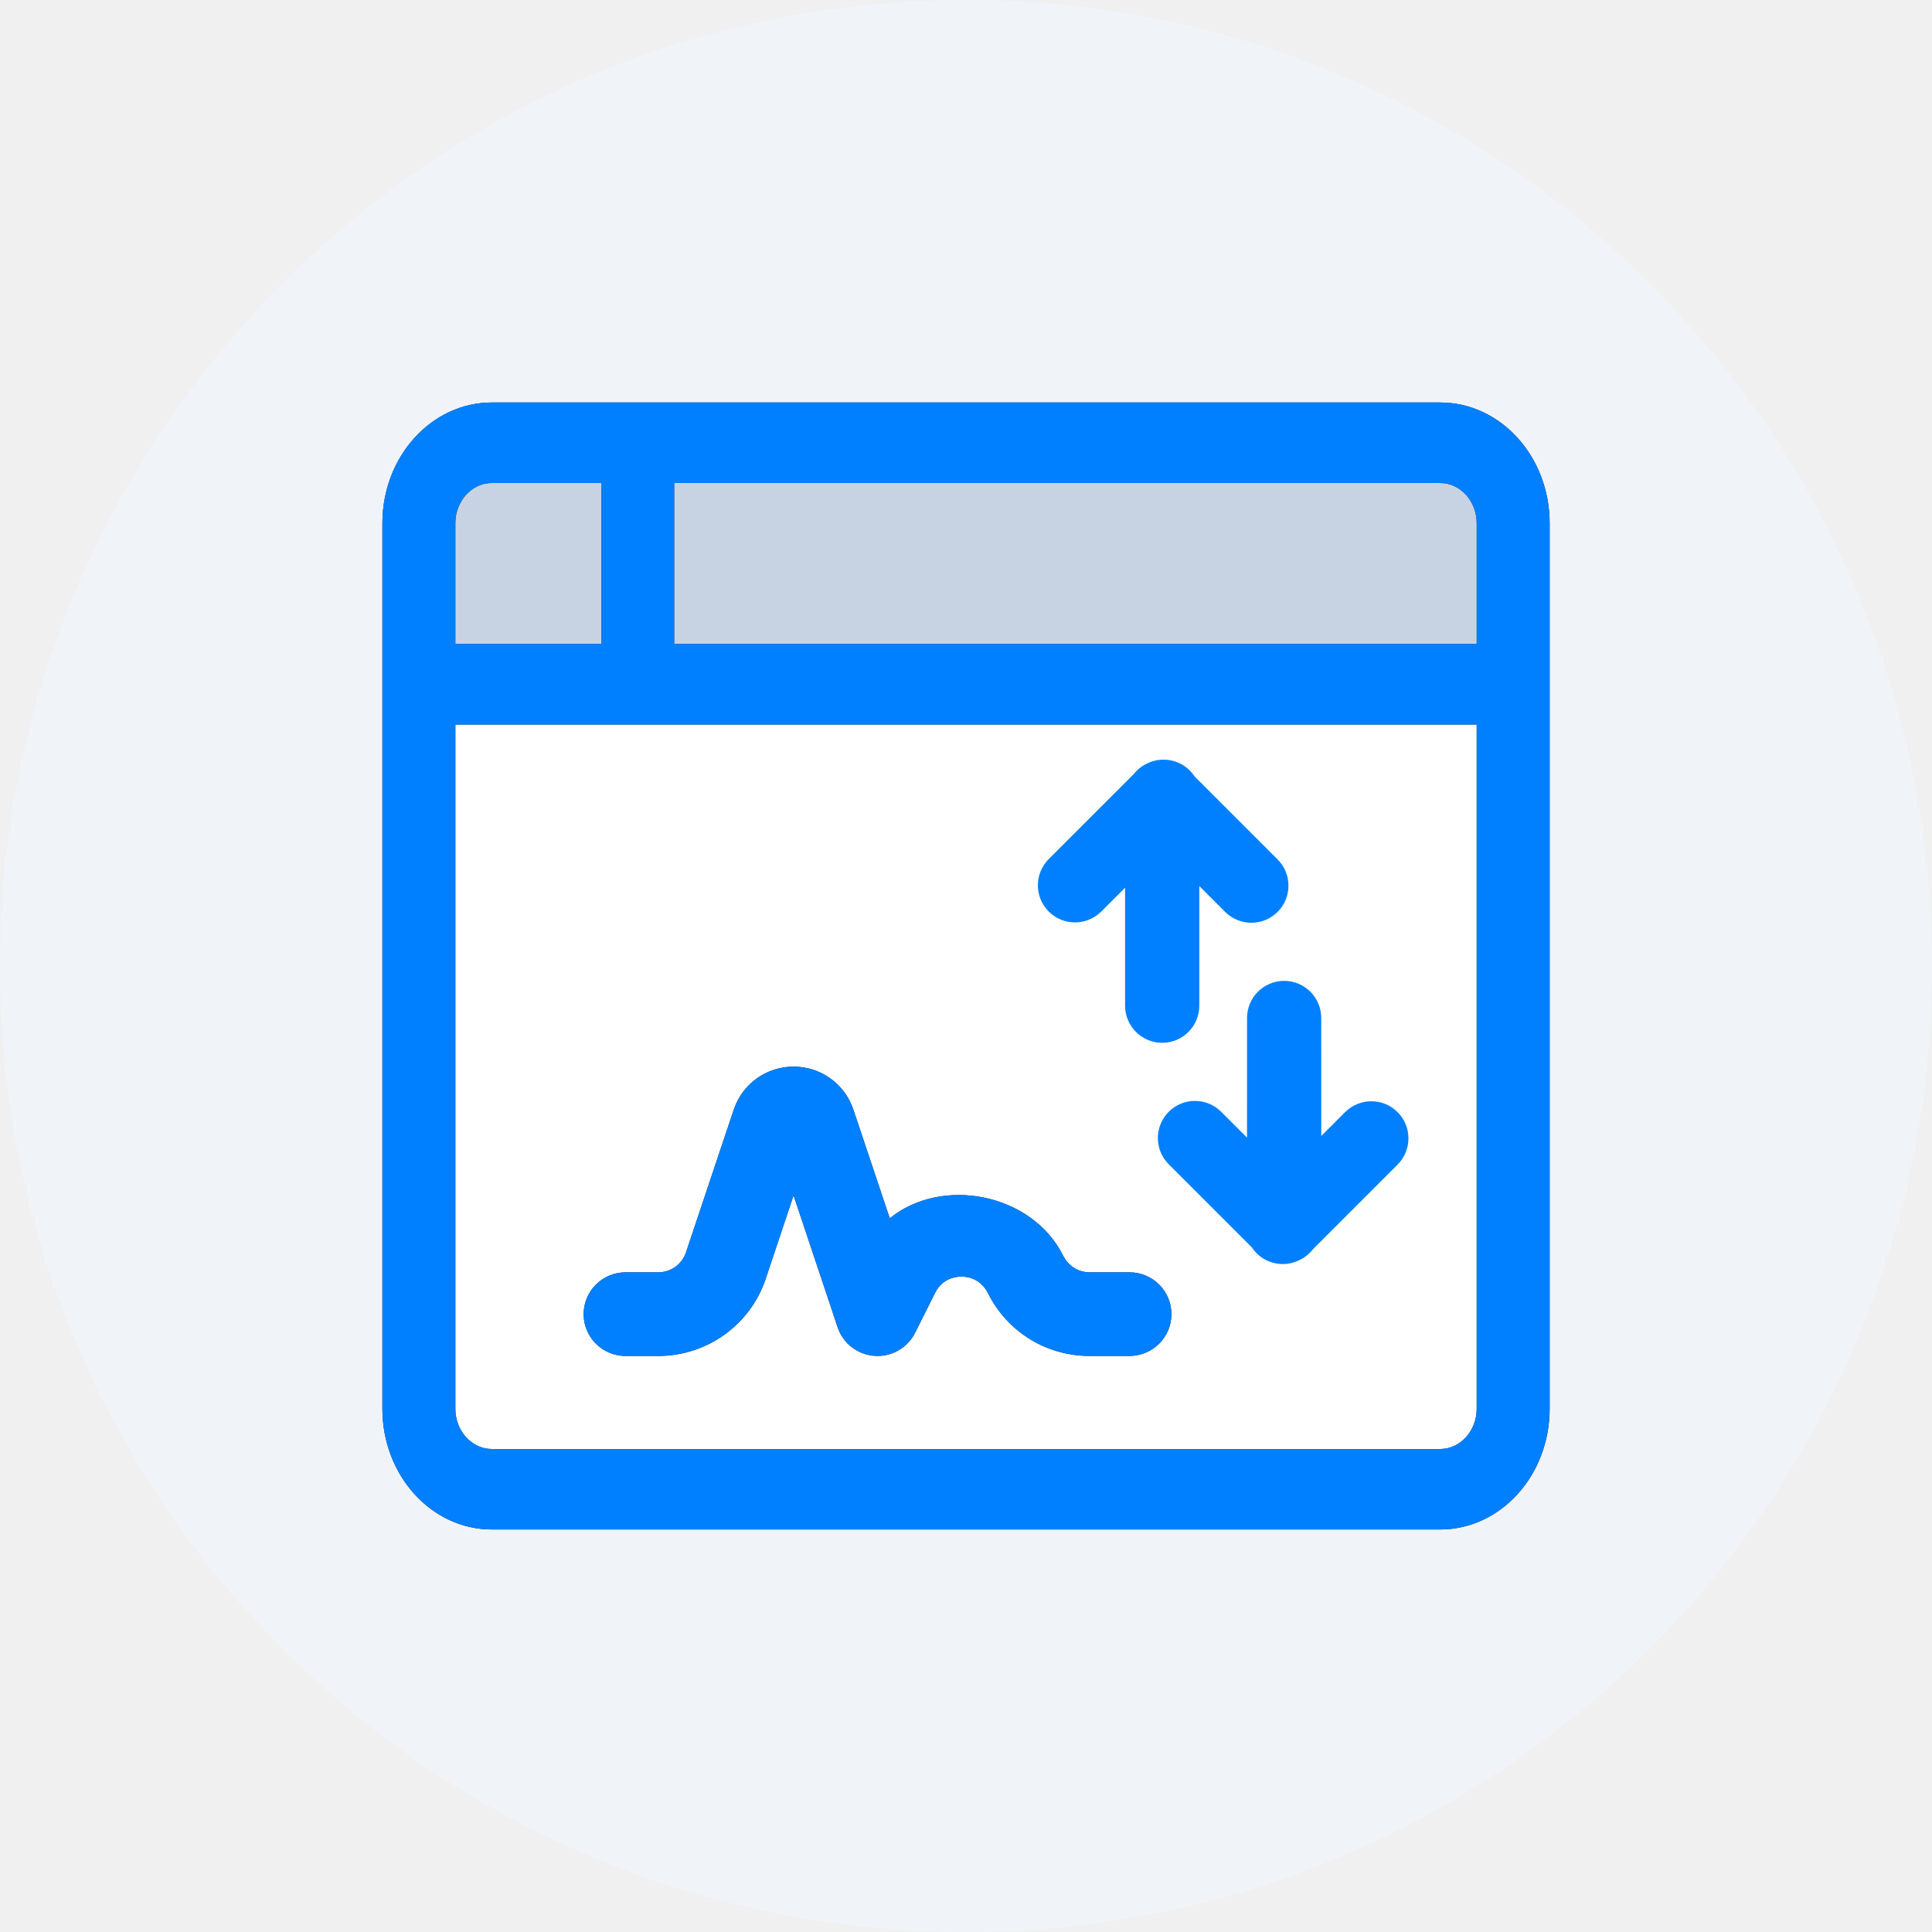
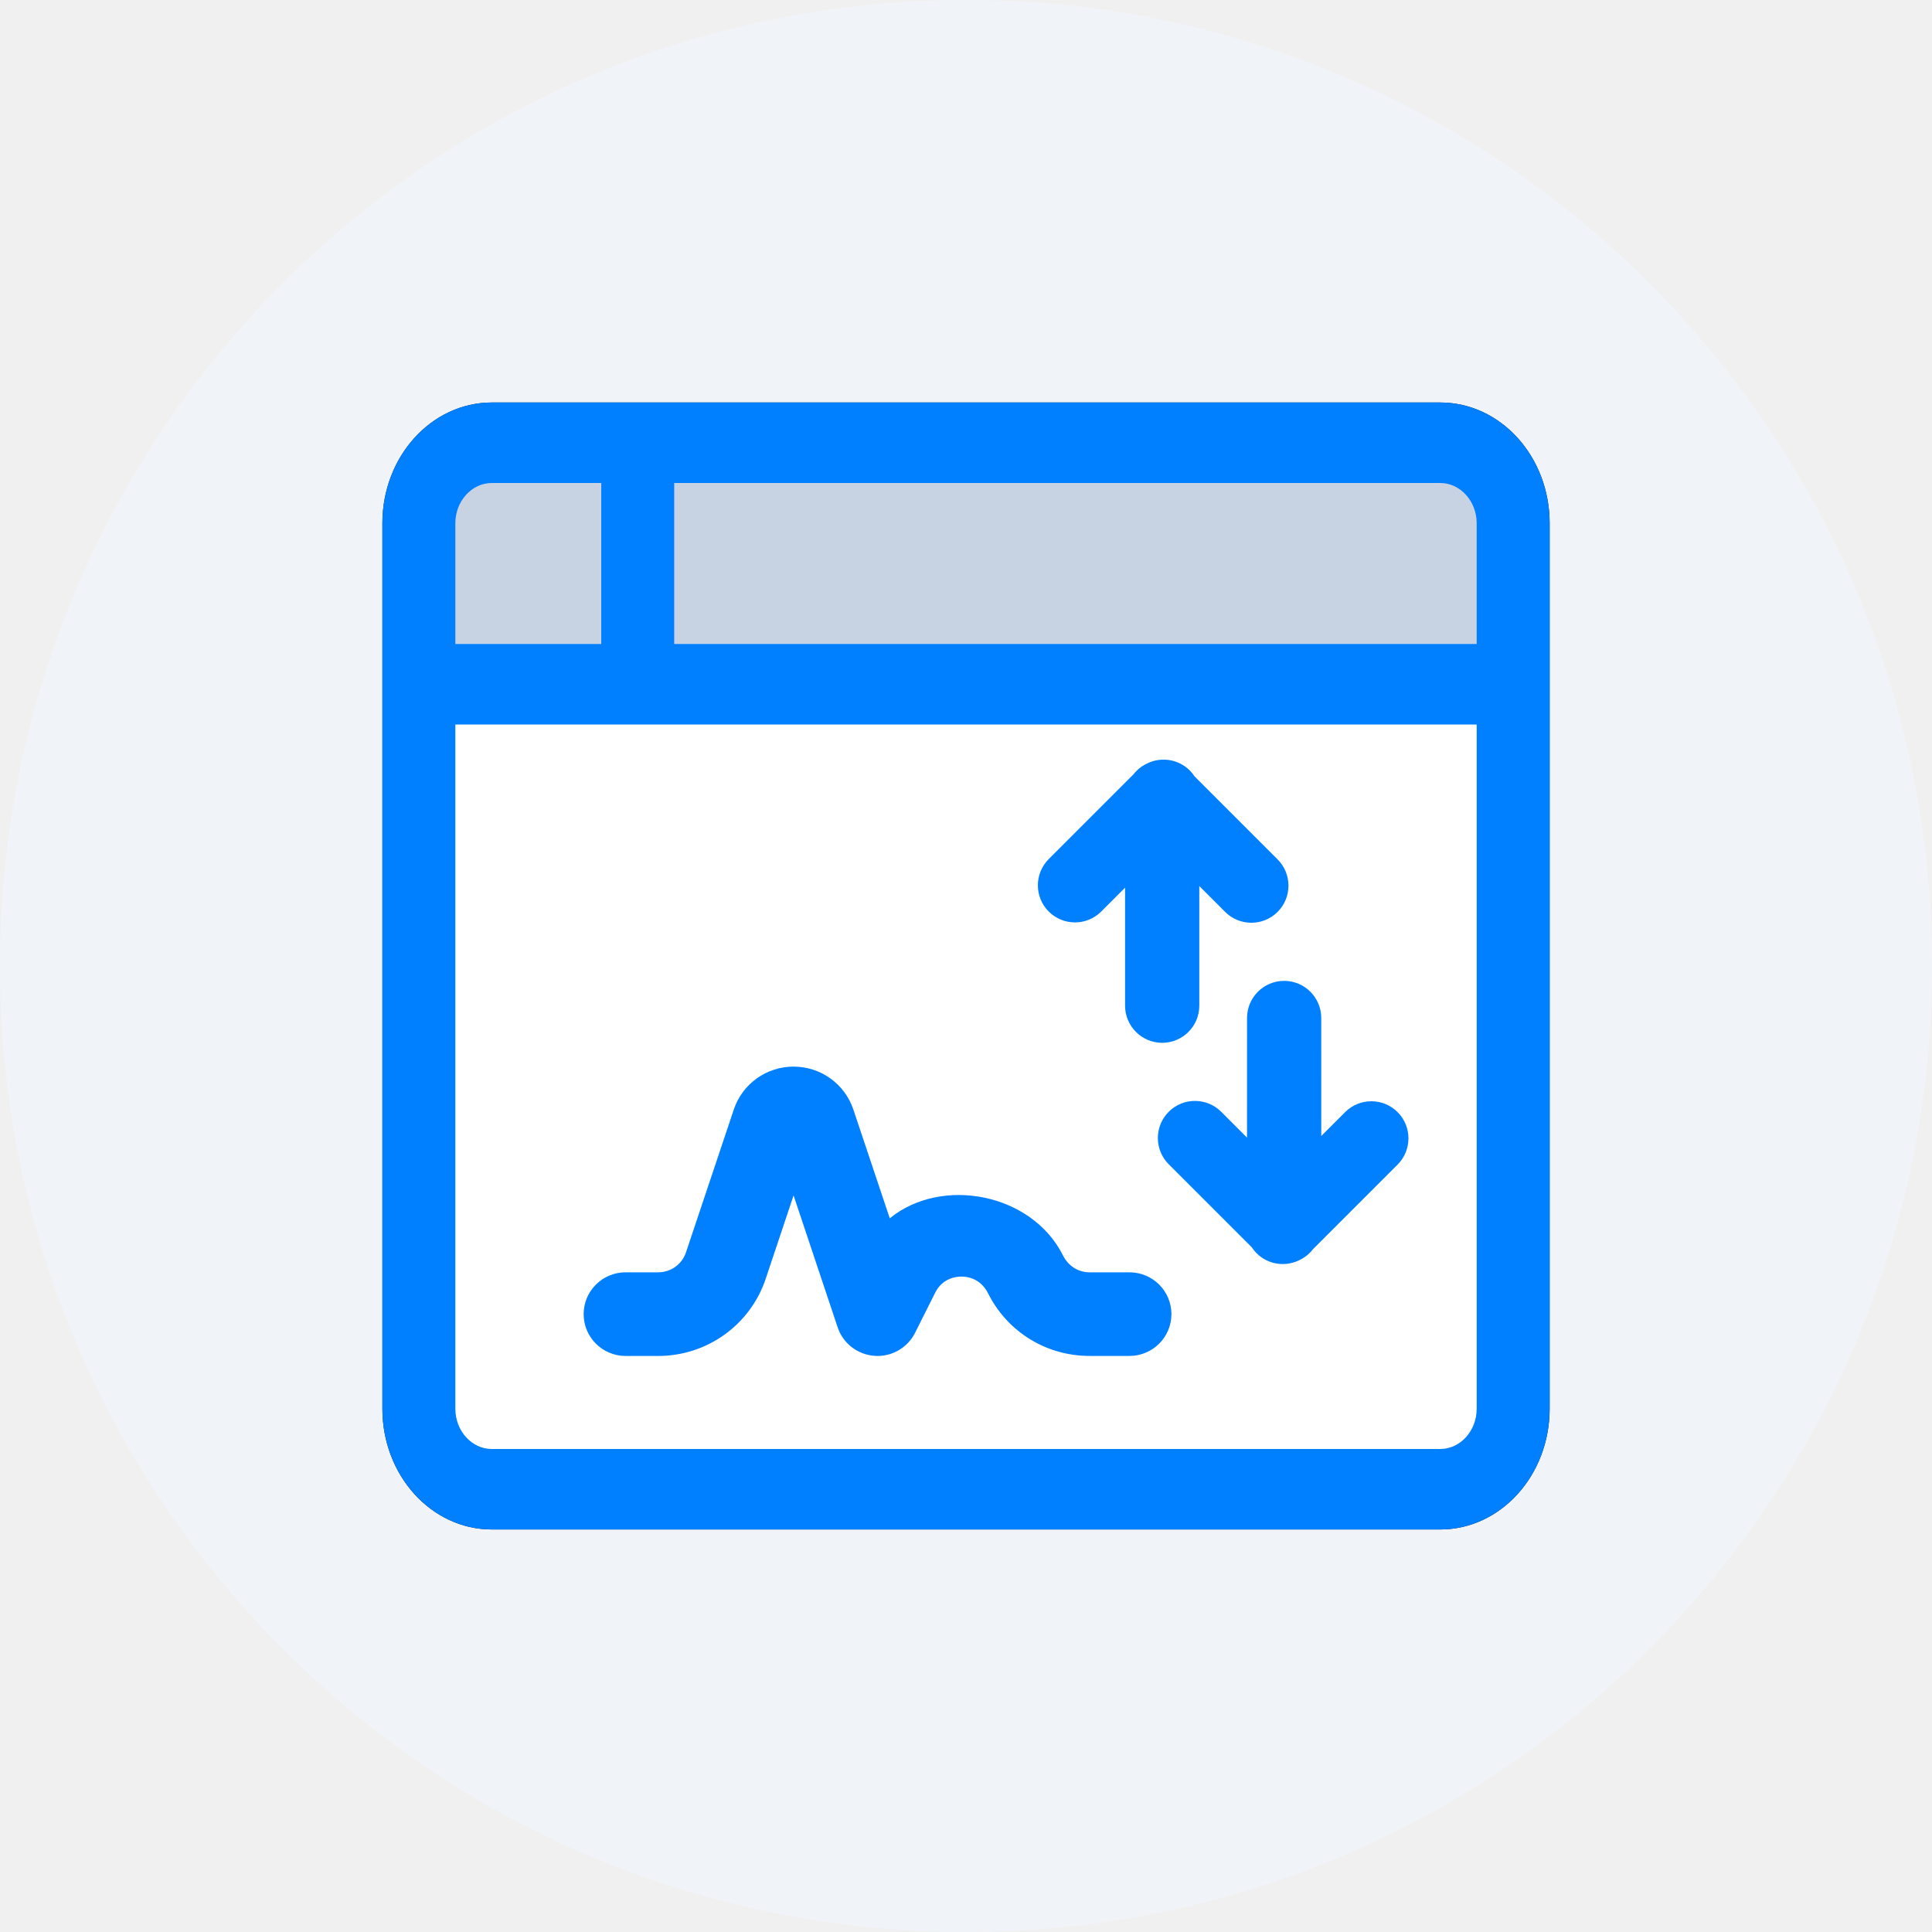
<svg xmlns="http://www.w3.org/2000/svg" xmlns:xlink="http://www.w3.org/1999/xlink" width="64" height="64" viewBox="0 0 64 64">
  <defs>
-     <path id="icon-21-a" d="M35.042,0 L3.625,0 C1.624,0 0,1.792 0,4 L0,33.333 C0,35.542 1.624,37.333 3.625,37.333 L35.042,37.333 C37.043,37.333 38.667,35.542 38.667,33.333 L38.667,4 C38.667,1.792 37.043,0 35.042,0 Z M2.417,4 C2.417,3.267 2.96,2.667 3.625,2.667 L7.25,2.667 L7.25,8 L2.417,8 L2.417,4 Z M36.25,33.333 C36.25,34.067 35.706,34.667 35.042,34.667 L3.625,34.667 C2.96,34.667 2.417,34.067 2.417,33.333 L2.417,10.667 L36.25,10.667 L36.25,33.333 Z M36.25,8 L9.667,8 L9.667,2.667 L35.042,2.667 C35.706,2.667 36.25,3.267 36.25,4 L36.25,8 Z M15.601,23.421 L16.808,27.025 C18.524,25.625 21.504,26.186 22.544,28.251 C22.721,28.608 23.055,28.814 23.427,28.814 L24.748,28.814 C25.516,28.814 26.138,29.434 26.138,30.199 C26.138,30.964 25.516,31.584 24.748,31.584 L23.426,31.584 C21.998,31.584 20.711,30.793 20.069,29.52 C19.814,29.006 19.365,28.955 19.183,28.955 C19.002,28.955 18.553,29.007 18.311,29.491 L17.646,30.818 C17.409,31.29 16.926,31.585 16.402,31.585 C16.37,31.585 16.337,31.584 16.304,31.581 C15.743,31.542 15.26,31.17 15.082,30.638 L13.621,26.267 L12.698,29.028 C12.187,30.557 10.755,31.585 9.136,31.585 L8.058,31.585 C7.289,31.585 6.667,30.965 6.667,30.2 C6.667,29.434 7.289,28.814 8.058,28.814 L9.136,28.814 C9.554,28.814 9.926,28.55 10.057,28.153 L11.641,23.421 C11.926,22.571 12.722,22 13.621,22 C14.52,22 15.316,22.571 15.601,23.421 Z" />
+     <path id="icon-portals-a" d="M35.042,0 L3.625,0 C1.624,0 0,1.792 0,4 L0,33.333 C0,35.542 1.624,37.333 3.625,37.333 L35.042,37.333 C37.043,37.333 38.667,35.542 38.667,33.333 L38.667,4 C38.667,1.792 37.043,0 35.042,0 Z" />
  </defs>
  <g fill="none" fill-rule="evenodd">
    <circle cx="32" cy="32" r="32" fill="#F0F3F8" />
    <g transform="translate(12.667 13.333)">
-       <path fill="#C7D3E3" d="M2.417,4 C2.417,3.267 2.96,2.667 3.625,2.667 L7.25,2.667 L7.25,8 L2.417,8 L2.417,4 Z" />
-       <path fill="#FFF" d="M36.25,33.333 C36.25,34.067 35.706,34.667 35.042,34.667 L3.625,34.667 C2.96,34.667 2.417,34.067 2.417,33.333 L2.417,10.667 L36.25,10.667 L36.25,33.333 Z" />
-       <path fill="#0080FF" d="M25.284,15.32 L24.167,15.32 C23.488,15.32 22.937,14.77 22.937,14.091 C22.937,13.412 23.488,12.862 24.167,12.862 L28.134,12.862 C28.185,12.855 28.237,12.852 28.29,12.852 C28.446,12.852 28.596,12.881 28.734,12.935 C29.207,13.106 29.545,13.559 29.545,14.091 C29.545,14.178 29.536,14.262 29.519,14.344 L29.519,18.23 C29.519,18.909 28.968,19.46 28.29,19.46 C27.611,19.46 27.061,18.909 27.061,18.23 L27.061,17.02 L24.258,19.823 C23.778,20.303 23,20.303 22.52,19.823 C22.04,19.343 22.04,18.564 22.52,18.084 L25.284,15.32 Z" transform="rotate(-45 25.852 16.519)" />
-       <path fill="#0080FF" d="M29.284,22.653 L28.167,22.653 C27.488,22.653 26.937,22.103 26.937,21.424 C26.937,20.746 27.488,20.195 28.167,20.195 L32.134,20.195 C32.185,20.189 32.237,20.185 32.29,20.185 C32.446,20.185 32.596,20.215 32.734,20.268 C33.207,20.439 33.545,20.892 33.545,21.424 C33.545,21.511 33.536,21.596 33.519,21.678 L33.519,25.564 C33.519,26.243 32.968,26.793 32.29,26.793 C31.611,26.793 31.061,26.243 31.061,25.564 L31.061,24.354 L28.258,27.156 C27.778,27.636 27,27.636 26.52,27.156 C26.04,26.676 26.04,25.898 26.52,25.418 L29.284,22.653 Z" transform="rotate(135 29.852 23.852)" />
-       <path fill="#C7D3E3" d="M36.25,8 L9.667,8 L9.667,2.667 L35.042,2.667 C35.706,2.667 36.25,3.267 36.25,4 L36.25,8 Z" />
-       <mask id="icon-21-b" fill="#fff">
-         <use xlink:href="#icon-21-a" />
+       <mask id="icon-portals-b" fill="#fff">
+         <use xlink:href="#icon-portals-a" />
      </mask>
-       <use fill="#212121" xlink:href="#icon-21-a" />
-       <g fill="#0080FF" mask="url(#icon-21-b)">
+       <use fill="#212121" xlink:href="#icon-portals-a" />
+       <g fill="#0080FF" mask="url(#icon-portals-b)">
        <rect width="213" height="133" transform="translate(-91.333 -52.667)" />
      </g>
+       <path fill="#C7D3E3" d="M2.417,4 C2.417,3.267 2.96,2.667 3.625,2.667 L7.25,2.667 L7.25,8 L2.417,8 L2.417,4 Z" mask="url(#icon-portals-b)" />
+       <path fill="#FFF" d="M36.25,33.333 C36.25,34.067 35.706,34.667 35.042,34.667 L3.625,34.667 C2.96,34.667 2.417,34.067 2.417,33.333 L2.417,10.667 L36.25,10.667 L36.25,33.333 Z" mask="url(#icon-portals-b)" />
+       <path fill="#0080FF" d="M15.601,23.421 C15.316,22.571 14.52,22 13.621,22 C12.722,22 11.926,22.571 11.641,23.421 L10.057,28.153 C9.926,28.55 9.554,28.814 9.136,28.814 L8.058,28.814 C7.289,28.814 6.667,29.434 6.667,30.2 C6.667,30.965 7.289,31.585 8.058,31.585 L9.136,31.585 C10.755,31.585 12.187,30.557 12.698,29.028 L13.621,26.267 L15.082,30.638 C15.26,31.17 15.743,31.542 16.304,31.581 C16.337,31.584 16.37,31.585 16.402,31.585 C16.926,31.585 17.409,31.29 17.646,30.818 L18.311,29.491 C18.553,29.007 19.002,28.955 19.183,28.955 C19.365,28.955 19.814,29.006 20.069,29.52 C20.711,30.793 21.998,31.584 23.426,31.584 L24.748,31.584 C25.516,31.584 26.138,30.964 26.138,30.199 C26.138,29.434 25.516,28.814 24.748,28.814 L23.427,28.814 C23.055,28.814 22.721,28.608 22.544,28.251 C21.504,26.186 18.524,25.625 16.808,27.025 L15.601,23.421 Z" mask="url(#icon-portals-b)" />
+       <path fill="#0080FF" d="M25.284,15.32 L24.167,15.32 C23.488,15.32 22.937,14.77 22.937,14.091 C22.937,13.412 23.488,12.862 24.167,12.862 L28.134,12.862 C28.185,12.855 28.237,12.852 28.29,12.852 C28.446,12.852 28.596,12.881 28.734,12.935 C29.207,13.106 29.545,13.559 29.545,14.091 C29.545,14.178 29.536,14.262 29.519,14.344 L29.519,18.23 C29.519,18.909 28.968,19.46 28.29,19.46 C27.611,19.46 27.061,18.909 27.061,18.23 L27.061,17.02 L24.258,19.823 C23.778,20.303 23,20.303 22.52,19.823 C22.04,19.343 22.04,18.564 22.52,18.084 L25.284,15.32 Z" mask="url(#icon-portals-b)" transform="rotate(-45 25.852 16.519)" />
+       <path fill="#0080FF" d="M29.284,22.653 L28.167,22.653 C27.488,22.653 26.937,22.103 26.937,21.424 C26.937,20.746 27.488,20.195 28.167,20.195 L32.134,20.195 C32.185,20.189 32.237,20.185 32.29,20.185 C32.446,20.185 32.596,20.215 32.734,20.268 C33.207,20.439 33.545,20.892 33.545,21.424 C33.545,21.511 33.536,21.596 33.519,21.678 L33.519,25.564 C33.519,26.243 32.968,26.793 32.29,26.793 C31.611,26.793 31.061,26.243 31.061,25.564 L31.061,24.354 L28.258,27.156 C27.778,27.636 27,27.636 26.52,27.156 C26.04,26.676 26.04,25.898 26.52,25.418 L29.284,22.653 Z" mask="url(#icon-portals-b)" transform="rotate(135 29.852 23.852)" />
+       <path fill="#C7D3E3" d="M36.25,8 L9.667,8 L9.667,2.667 L35.042,2.667 C35.706,2.667 36.25,3.267 36.25,4 L36.25,8 Z" mask="url(#icon-portals-b)" />
    </g>
  </g>
</svg>
